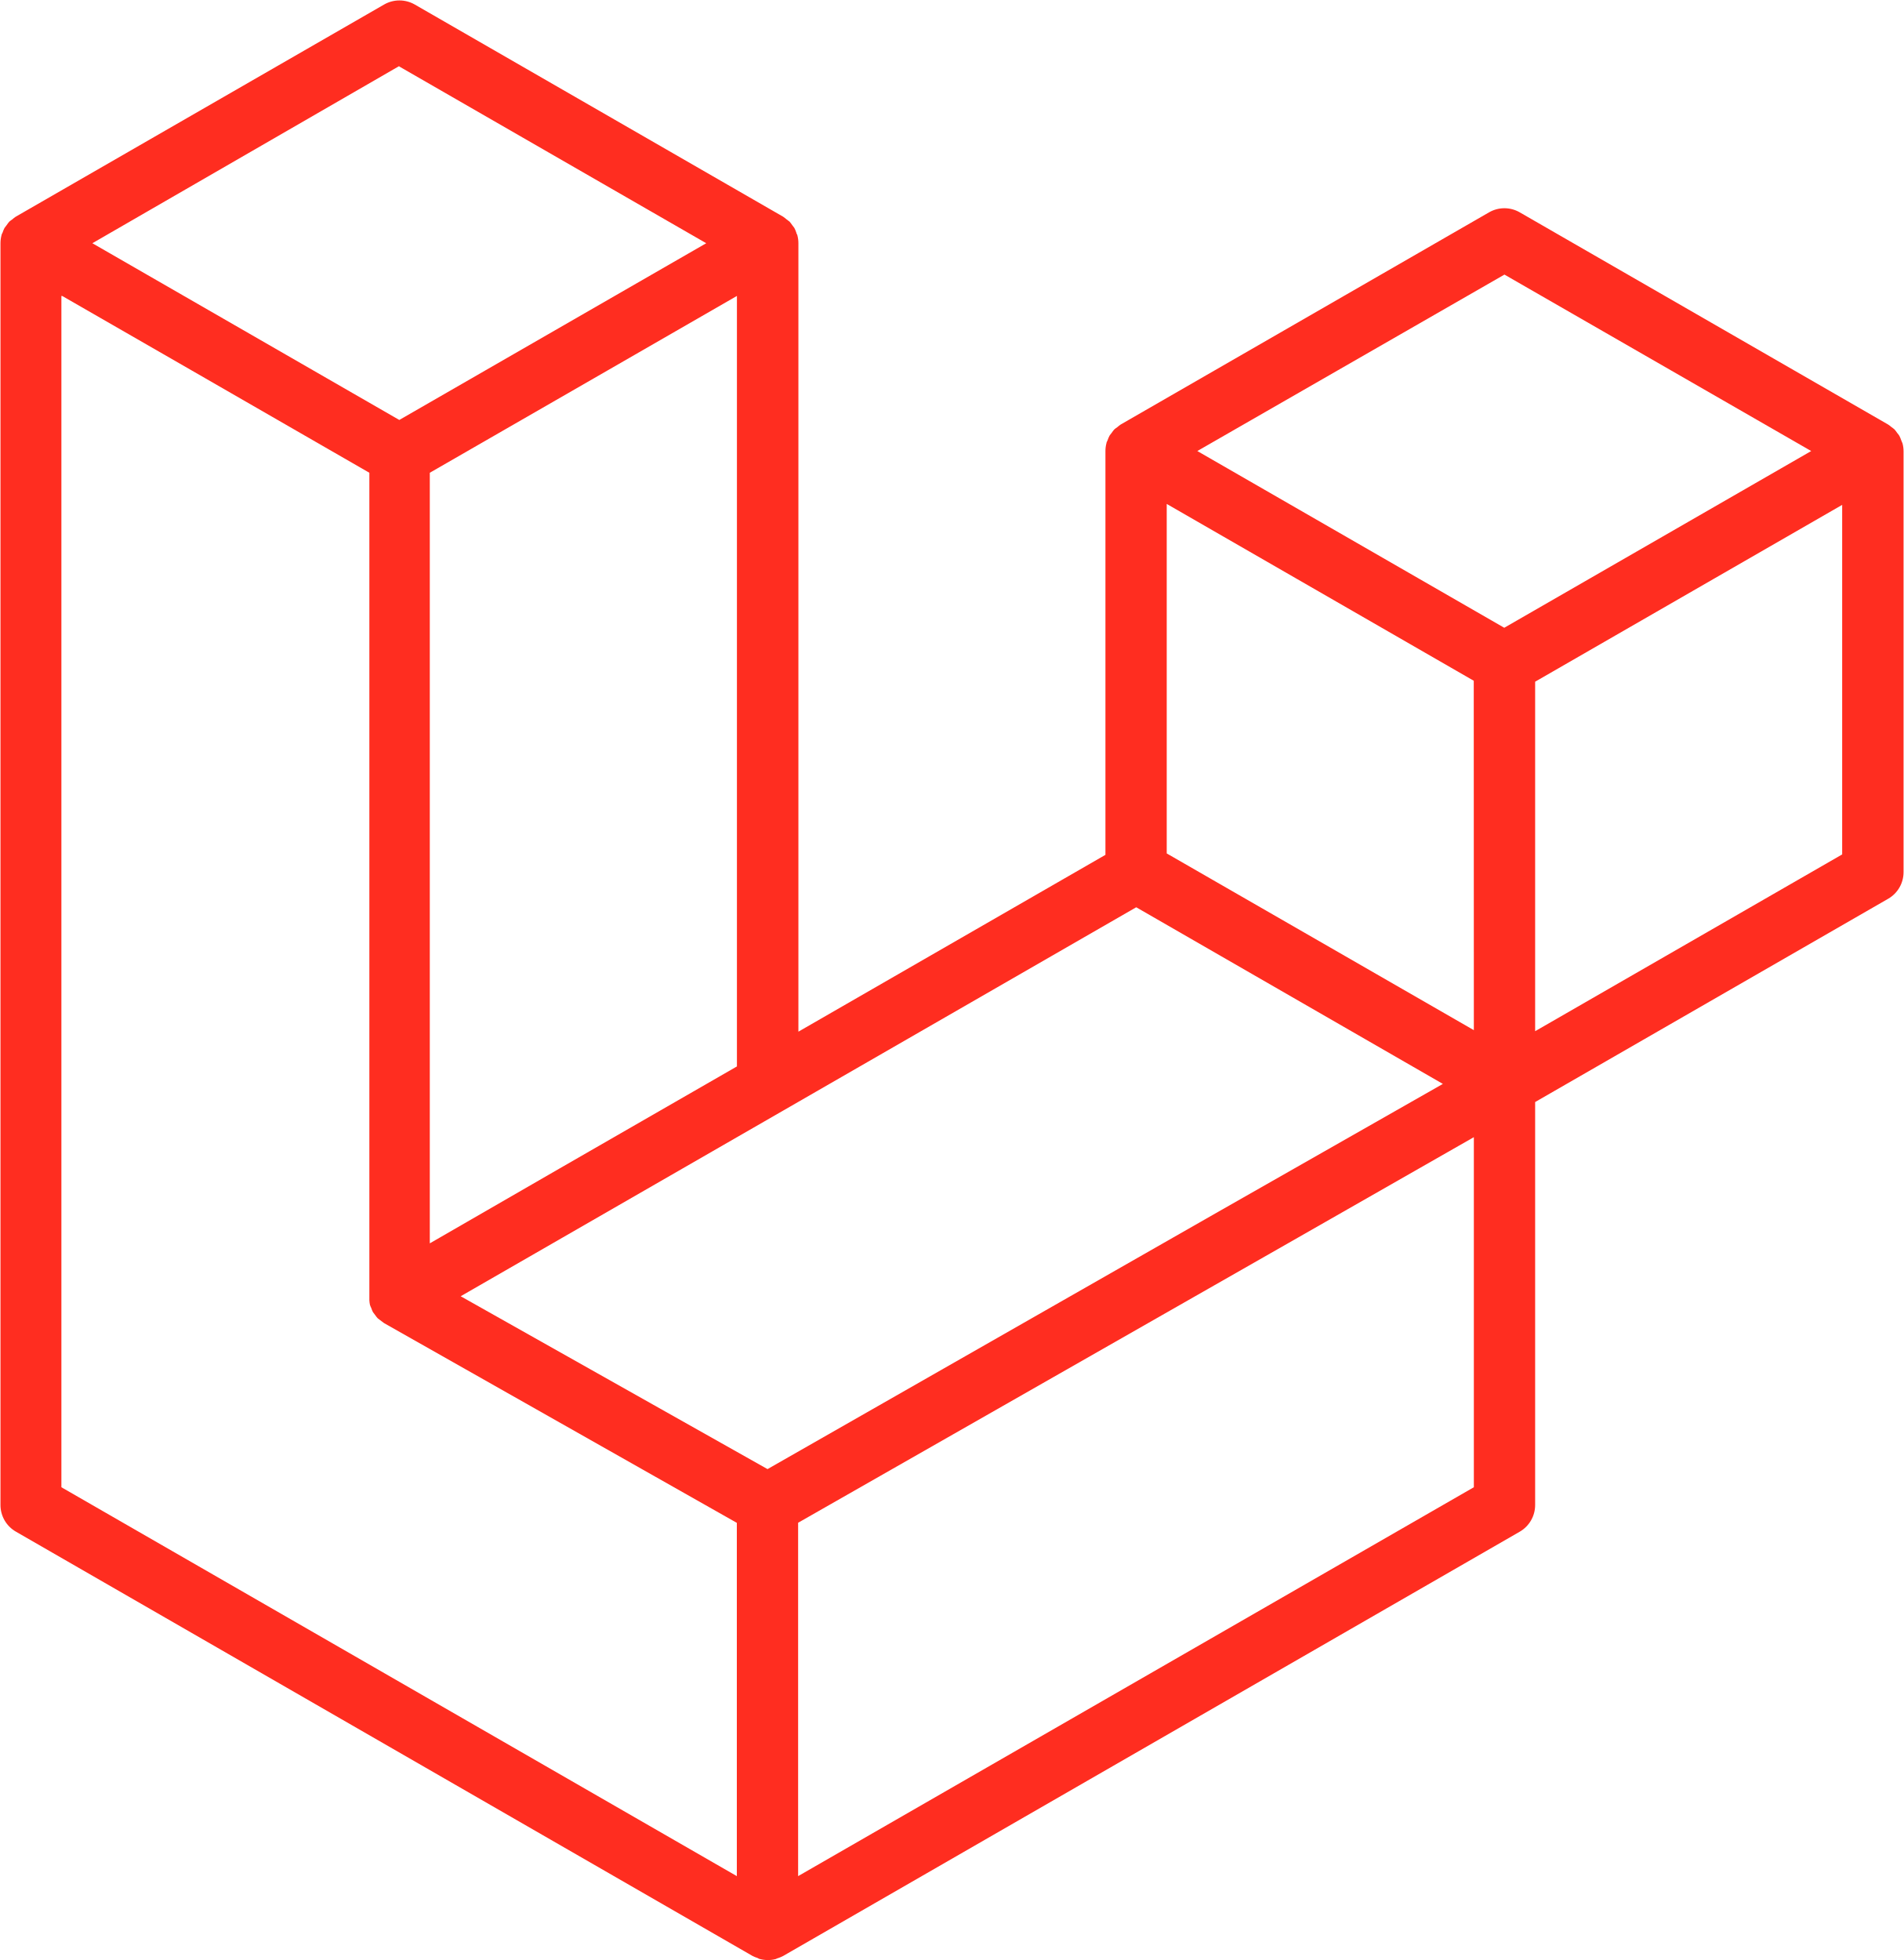
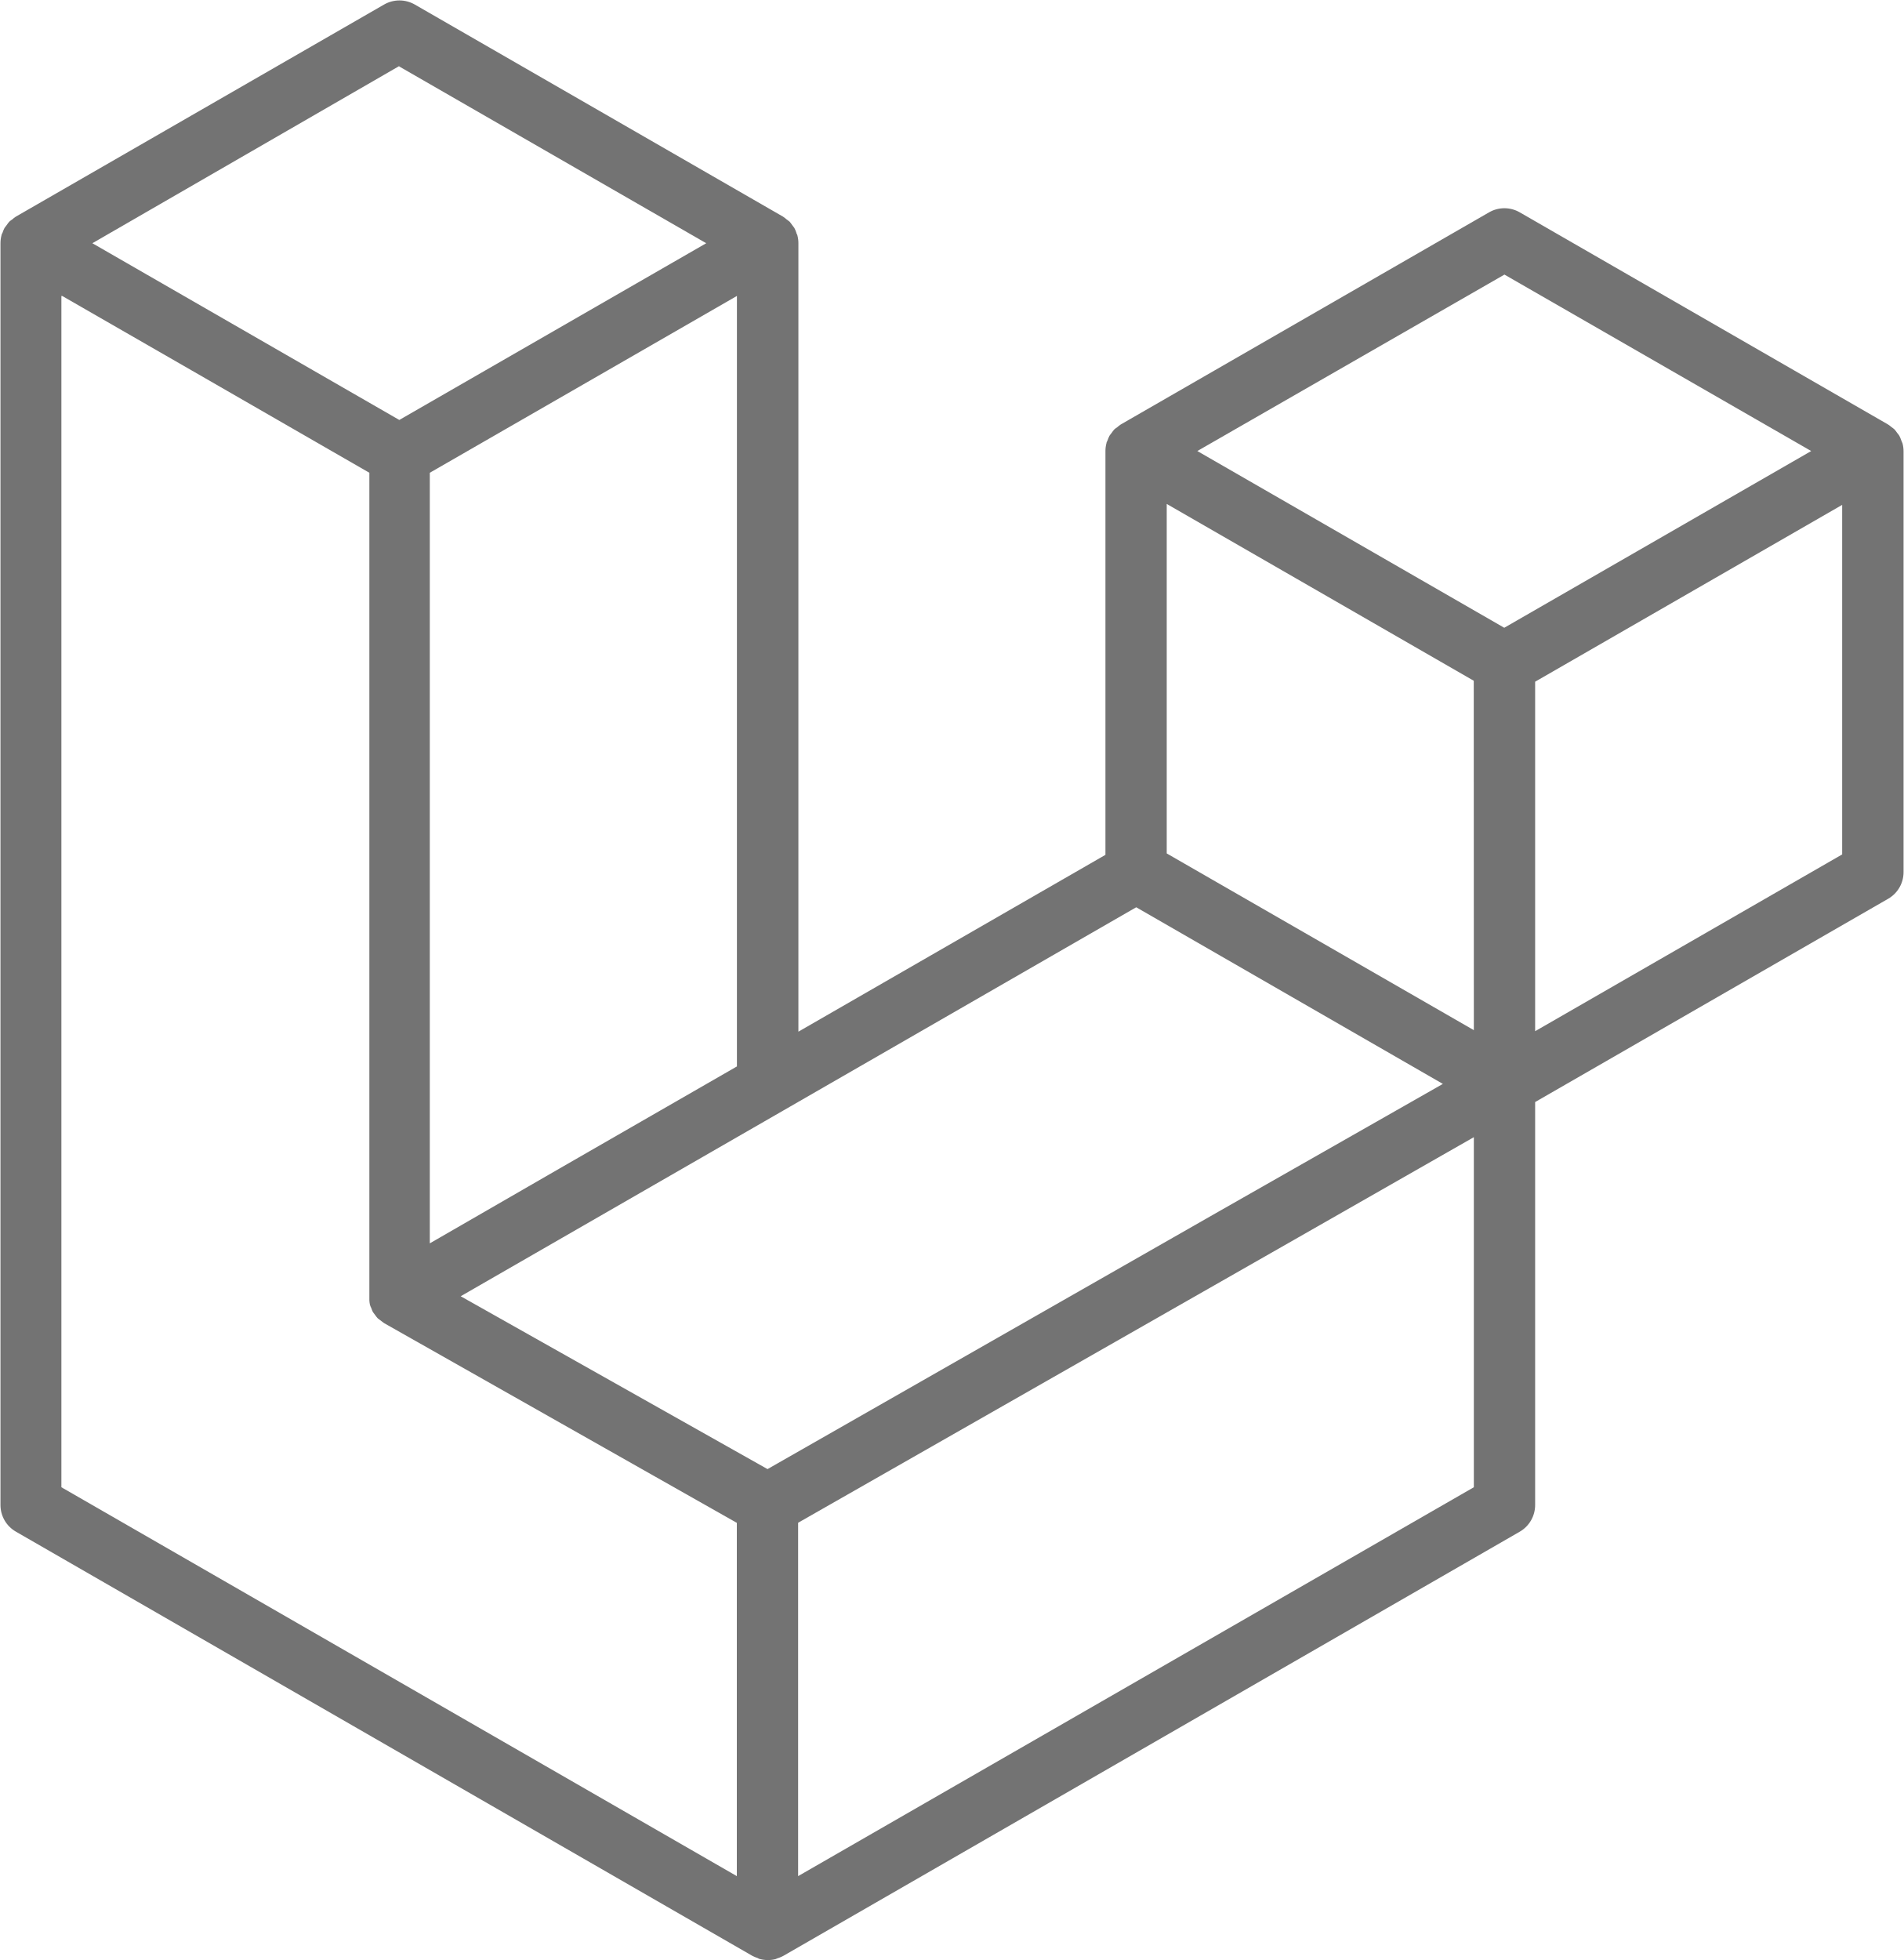
<svg xmlns="http://www.w3.org/2000/svg" viewBox="0 0 201.56 207.5">
-   <path d="M612.67,455.19a3.28,3.28,0,0,1,.11.85v44.54a3.25,3.25,0,0,1-1.63,2.82l-37.38,21.52v42.66a3.26,3.26,0,0,1-1.62,2.82l-78,44.92a3.49,3.49,0,0,1-.57.24c-.07,0-.14.07-.22.09a3.27,3.27,0,0,1-1.66,0c-.09,0-.17-.07-.26-.11a3.38,3.38,0,0,1-.54-.22l-78-44.92a3.25,3.25,0,0,1-1.63-2.82V434a3.32,3.32,0,0,1,.11-.85c0-.09.08-.18.11-.27a3.2,3.2,0,0,1,.21-.5,3,3,0,0,1,.22-.29,3.31,3.31,0,0,1,.29-.38,3.17,3.17,0,0,1,.32-.24,2.65,2.65,0,0,1,.36-.28h0l39-22.46a3.26,3.26,0,0,1,3.25,0l39,22.46h0a4,4,0,0,1,.36.28,3.84,3.84,0,0,1,.32.24,3.8,3.8,0,0,1,.29.38,3,3,0,0,1,.22.29,3.39,3.39,0,0,1,.21.5c0,.09.09.18.11.28a3.28,3.28,0,0,1,.11.85v83.46l32.51-18.72V456a3.28,3.28,0,0,1,.11-.84c0-.1.08-.18.11-.28a3.66,3.66,0,0,1,.21-.5c.06-.11.15-.19.22-.29a3.34,3.34,0,0,1,.29-.38,3.12,3.12,0,0,1,.32-.24,3.28,3.28,0,0,1,.36-.28h0l39-22.46a3.25,3.25,0,0,1,3.25,0l39,22.46a3.59,3.59,0,0,1,.37.28c.1.08.22.15.31.24a3.8,3.8,0,0,1,.29.38,2.45,2.45,0,0,1,.22.29,3.22,3.22,0,0,1,.21.5A2.32,2.32,0,0,1,612.67,455.19Zm-6.39,43.51v-37l-13.65,7.86-18.86,10.86v37l32.52-18.72Zm-39,67V528.64l-18.55,10.59-53,30.23v37.41ZM417.72,439.58V565.7l71.52,41.17v-37.4l-37.36-21.15h0a151.92,151.92,0,0,0-.66-.5h0a3.09,3.09,0,0,1-.27-.34,3.47,3.47,0,0,1-.24-.32h0a2.59,2.59,0,0,1-.17-.41,2.4,2.4,0,0,1-.15-.37h0a3.11,3.11,0,0,1-.06-.47,2.82,2.82,0,0,1,0-.37h0V458.3l-18.86-10.86-13.65-7.85Zm35.76-24.33L421,434l32.5,18.71L486,434l-32.5-18.71ZM470.39,532l18.86-10.85V439.58l-13.65,7.86L456.73,458.3v81.58Zm100.13-94.68L538,456l32.5,18.71L603,456Zm-3.25,43-18.86-10.86-13.65-7.86v37l18.86,10.85,13.66,7.86Zm-74.78,83.46,47.67-27.21L564,523l-32.47-18.7-37.39,21.53L460,545.48Z" transform="translate(-411.22 -408.25)" style="fill:#ff2d20" />
+   <path d="M612.67,455.19a3.28,3.28,0,0,1,.11.85v44.54a3.25,3.25,0,0,1-1.63,2.82l-37.38,21.52v42.66a3.26,3.26,0,0,1-1.62,2.82l-78,44.92a3.49,3.49,0,0,1-.57.24c-.07,0-.14.07-.22.09a3.27,3.27,0,0,1-1.66,0c-.09,0-.17-.07-.26-.11a3.38,3.38,0,0,1-.54-.22l-78-44.92a3.25,3.25,0,0,1-1.63-2.82V434a3.32,3.32,0,0,1,.11-.85c0-.09.08-.18.11-.27a3.2,3.2,0,0,1,.21-.5,3,3,0,0,1,.22-.29,3.31,3.31,0,0,1,.29-.38,3.17,3.17,0,0,1,.32-.24,2.65,2.65,0,0,1,.36-.28h0l39-22.46a3.26,3.26,0,0,1,3.25,0l39,22.46h0a4,4,0,0,1,.36.28,3.84,3.84,0,0,1,.32.24,3.8,3.8,0,0,1,.29.38,3,3,0,0,1,.22.29,3.39,3.39,0,0,1,.21.5c0,.09.09.18.11.28a3.28,3.28,0,0,1,.11.85v83.46l32.51-18.72V456a3.28,3.28,0,0,1,.11-.84c0-.1.08-.18.11-.28a3.66,3.66,0,0,1,.21-.5c.06-.11.15-.19.22-.29a3.34,3.34,0,0,1,.29-.38,3.12,3.12,0,0,1,.32-.24,3.28,3.28,0,0,1,.36-.28h0l39-22.46a3.25,3.25,0,0,1,3.25,0l39,22.46a3.59,3.59,0,0,1,.37.28c.1.08.22.15.31.24a3.8,3.8,0,0,1,.29.38,2.45,2.45,0,0,1,.22.29,3.22,3.22,0,0,1,.21.5A2.32,2.32,0,0,1,612.67,455.19Zm-6.39,43.51v-37l-13.65,7.86-18.86,10.86v37l32.52-18.72Zm-39,67V528.64l-18.55,10.59-53,30.23v37.41ZM417.72,439.58V565.7l71.52,41.17v-37.4l-37.36-21.15h0a151.92,151.92,0,0,0-.66-.5h0a3.09,3.09,0,0,1-.27-.34,3.47,3.47,0,0,1-.24-.32h0a2.59,2.59,0,0,1-.17-.41,2.4,2.4,0,0,1-.15-.37h0a3.11,3.11,0,0,1-.06-.47,2.82,2.82,0,0,1,0-.37h0V458.3l-18.86-10.86-13.65-7.85Zm35.76-24.33L421,434l32.5,18.71L486,434l-32.5-18.71ZM470.39,532l18.86-10.85V439.58l-13.65,7.86L456.73,458.3v81.58Zm100.13-94.68L538,456l32.5,18.71L603,456Zm-3.25,43-18.86-10.86-13.65-7.86v37l18.86,10.85,13.66,7.86Zm-74.78,83.46,47.67-27.21L564,523l-32.47-18.7-37.39,21.53L460,545.48Z" transform="translate(-411.22 -408.25)" style="fill:#737373" />
</svg>
